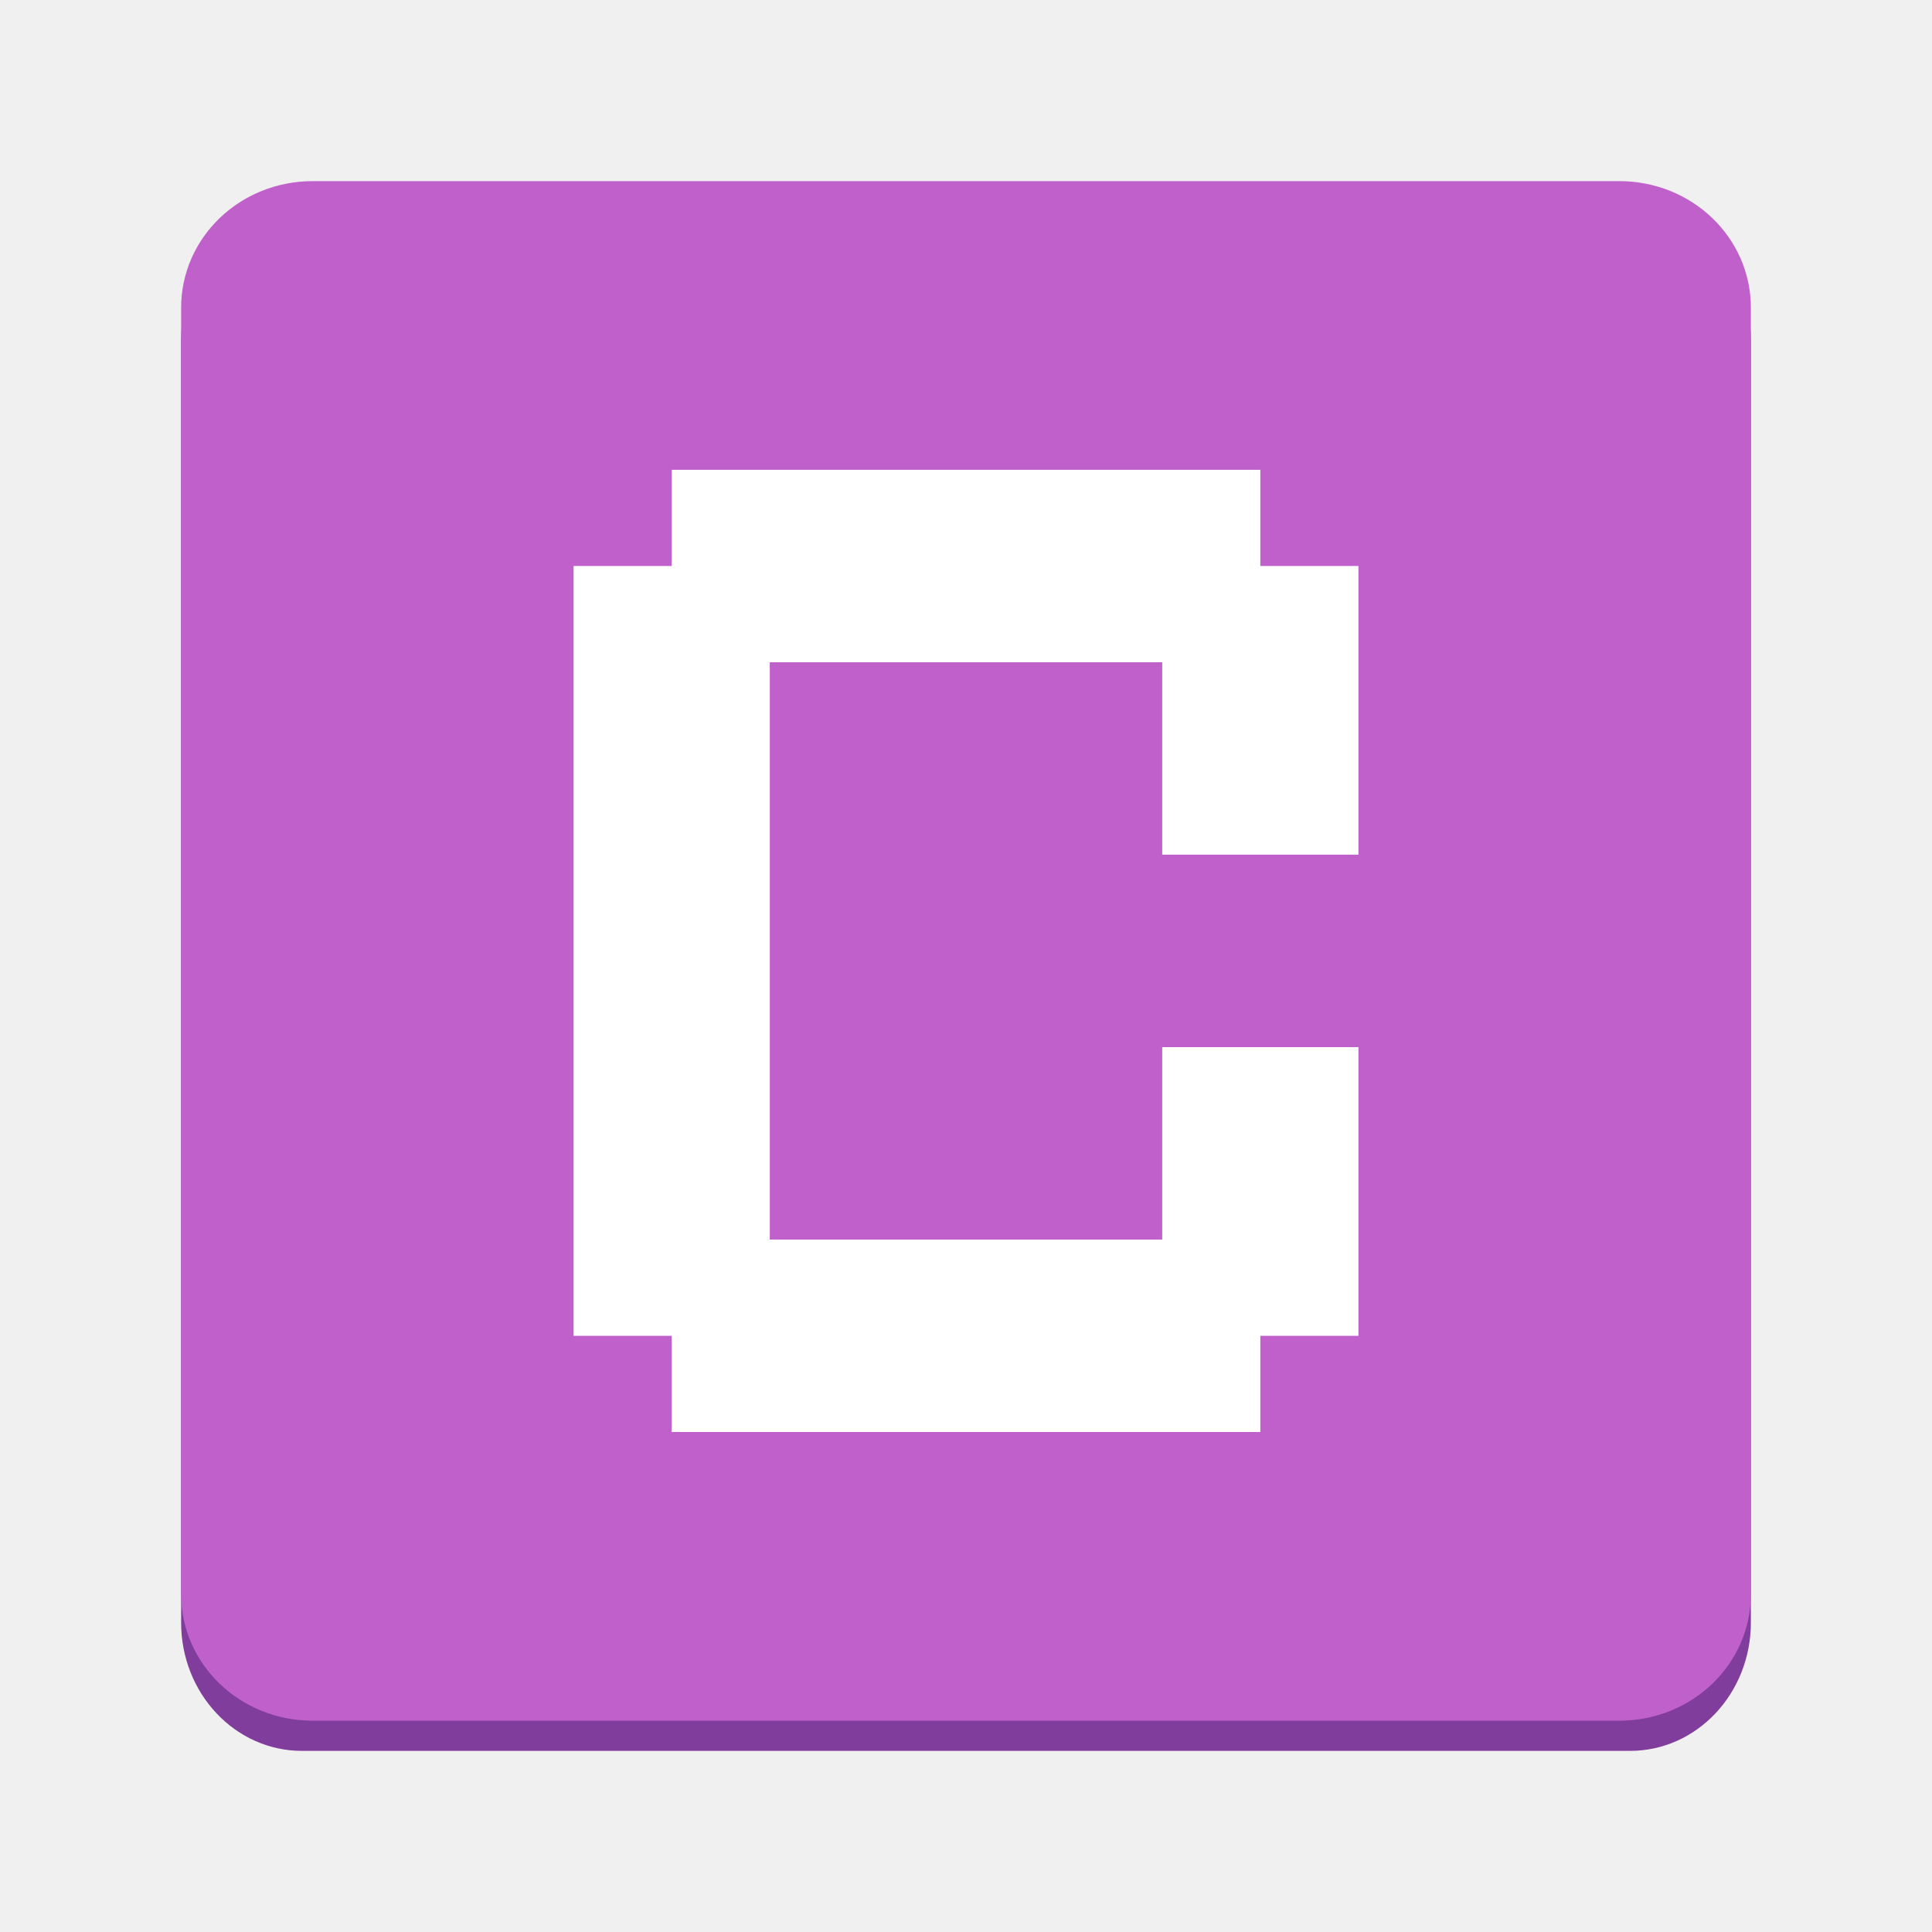
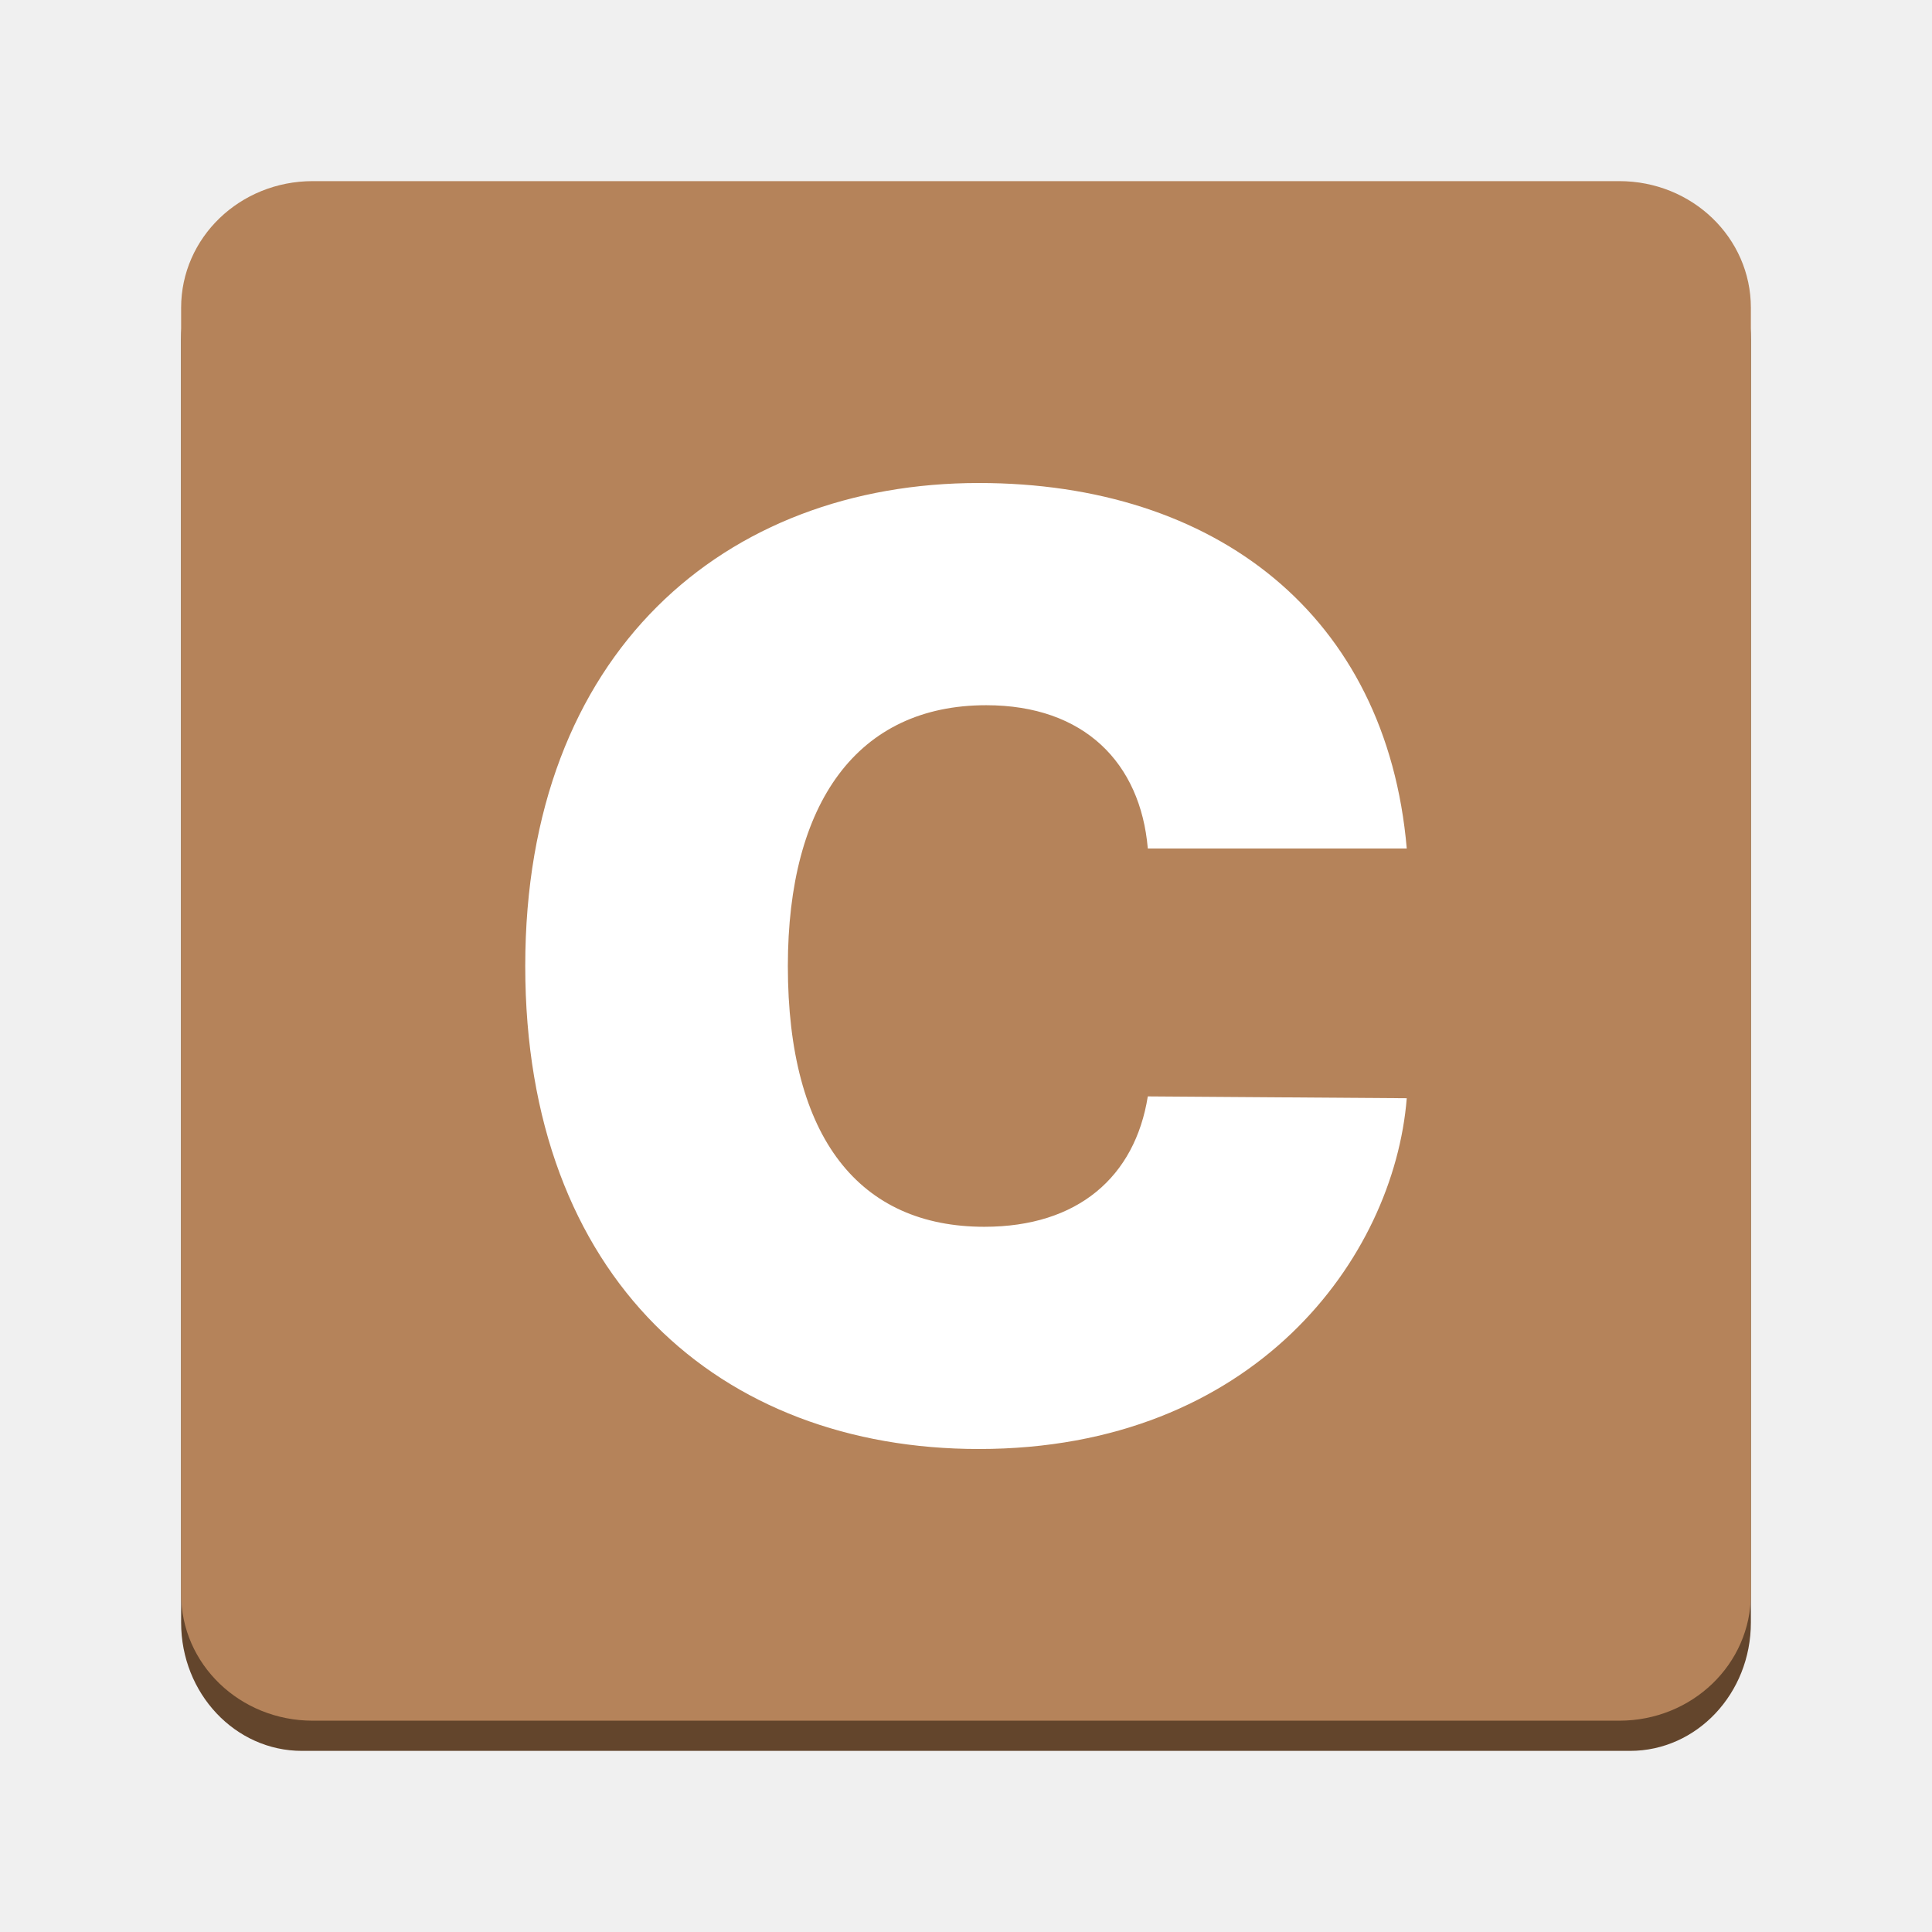
<svg xmlns="http://www.w3.org/2000/svg" viewBox="0 0 128 128" style="display:inline;enable-background:new" version="1.0" id="svg11300" height="128" width="128">
  <defs id="defs9" />
-   <rect ry="8.5" rx="8" y="14" x="12" height="102" width="104" id="rect941" style="display:inline;fill:#813d9c;fill-opacity:1;stroke:none;stroke-width:8.272;stroke-linecap:butt;stroke-linejoin:miter;stroke-miterlimit:4;stroke-dasharray:none;stroke-dashoffset:0;stroke-opacity:1;marker:none;marker-start:none;marker-mid:none;marker-end:none;paint-order:normal;enable-background:new" />
-   <rect style="fill:#ffffff;stroke-width:0.153;paint-order:markers fill stroke;stop-color:#000000" id="rect8" width="80" height="80" x="24" y="24" ry="1.2946061e-16" />
-   <path id="rect43-3" style="opacity:1;fill:#c061cb;fill-opacity:1;stroke-width:0.981;marker:none" d="M 20.722,12 C 15.89,12 12,15.745 12,20.392 v 1.955 81.306 1.955 C 12,110.255 15.89,114 20.722,114 h 86.557 C 112.11,114 116,110.255 116,105.608 V 103.653 22.347 20.392 C 116,15.745 112.11,12 107.278,12 Z M 44.5,37.5 v -6.375 h 39 V 37.5 H 90 V 56.625 H 77 V 43.875 H 51 v 38.25 H 77 V 69.375 H 90 V 88.5 h -6.5 v 6.375 h -39 V 88.5 H 38 v -51 z" />
+   <rect ry="8.5" rx="8" y="14" x="12" height="102" width="104" id="rect941" style="display:inline;fill:#63452c;fill-opacity:1;stroke:none;stroke-width:8.272;stroke-linecap:butt;stroke-linejoin:miter;stroke-miterlimit:4;stroke-dasharray:none;stroke-dashoffset:0;stroke-opacity:1;marker:none;marker-start:none;marker-mid:none;marker-end:none;paint-order:normal;enable-background:new" />
+   <path id="rect43-3" style="opacity:1;fill:#b5835a;fill-opacity:1;stroke-width:0.981;marker:none" d="M 20.722,12 C 15.89,12 12,15.745 12,20.392 v 1.955 81.306 1.955 C 12,110.255 15.89,114 20.722,114 h 86.557 C 112.11,114 116,110.255 116,105.608 V 103.653 22.347 20.392 C 116,15.745 112.11,12 107.278,12 Z" />
+   <g aria-label="C" id="text12" style="font-style:normal;font-variant:normal;font-weight:900;font-stretch:normal;font-size:112px;line-height:25px;font-family:'Inter UI';-inkscape-font-specification:'Inter UI, Heavy';font-variant-ligatures:normal;font-variant-caps:normal;font-variant-numeric:normal;font-variant-east-asian:normal;letter-spacing:0px;word-spacing:0px;fill:#ffffff;fill-opacity:1;stroke:none;stroke-width:1px;stroke-linecap:butt;stroke-linejoin:miter;stroke-opacity:1" transform="matrix(0.7648018,0,0,0.7648018,-35.35806,-17.77778)">
+     <path d="m 168.095,96.745 c -1.75,-20.205 -16.545,-31.659 -37.068,-31.659 -21.955,0 -39.295,14.636 -39.295,41.841 0,27.085 16.864,41.841 39.295,41.841 23.864,0 35.955,-16.545 37.068,-30.386 l -22.432,-0.159 c -1.114,6.96 -6.045,11.295 -14.159,11.295 -10.778,0 -17.023,-7.636 -17.023,-22.591 0,-14.159 6.045,-22.591 17.182,-22.591 8.511,0 13.364,5.011 14,12.409 z" id="path837" style="fill:#ffffff" />
+   </g>
</svg>
